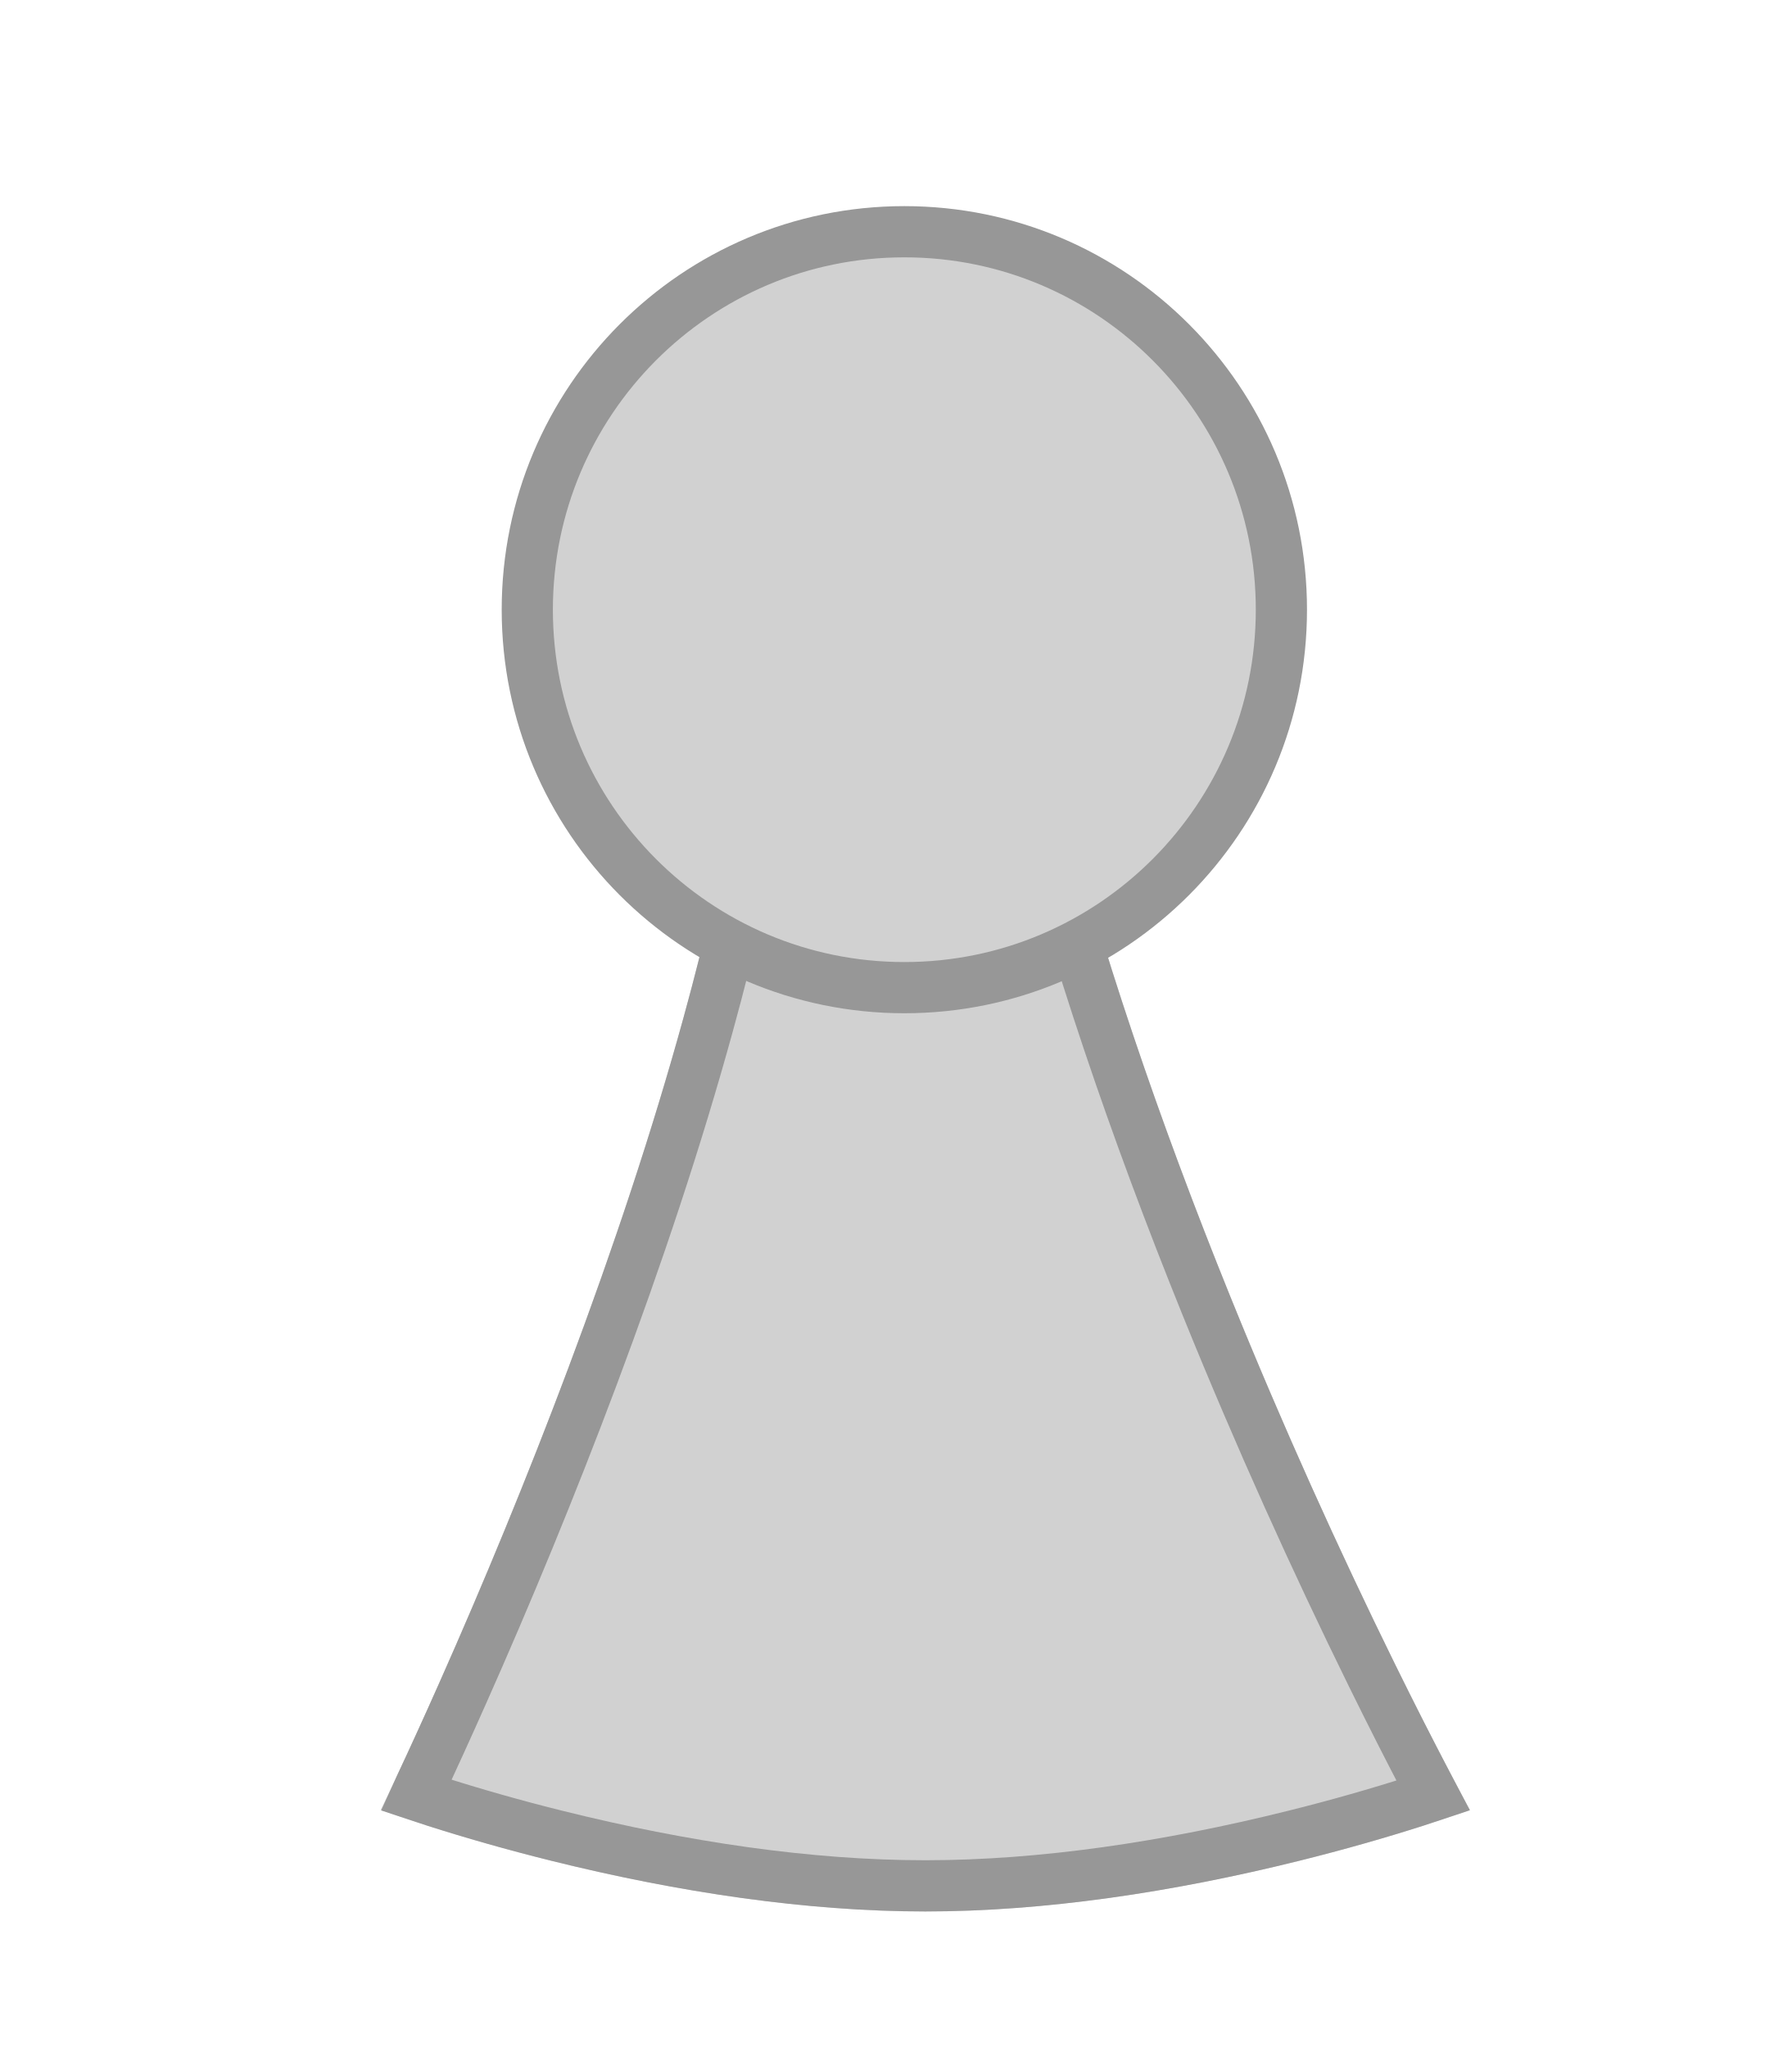
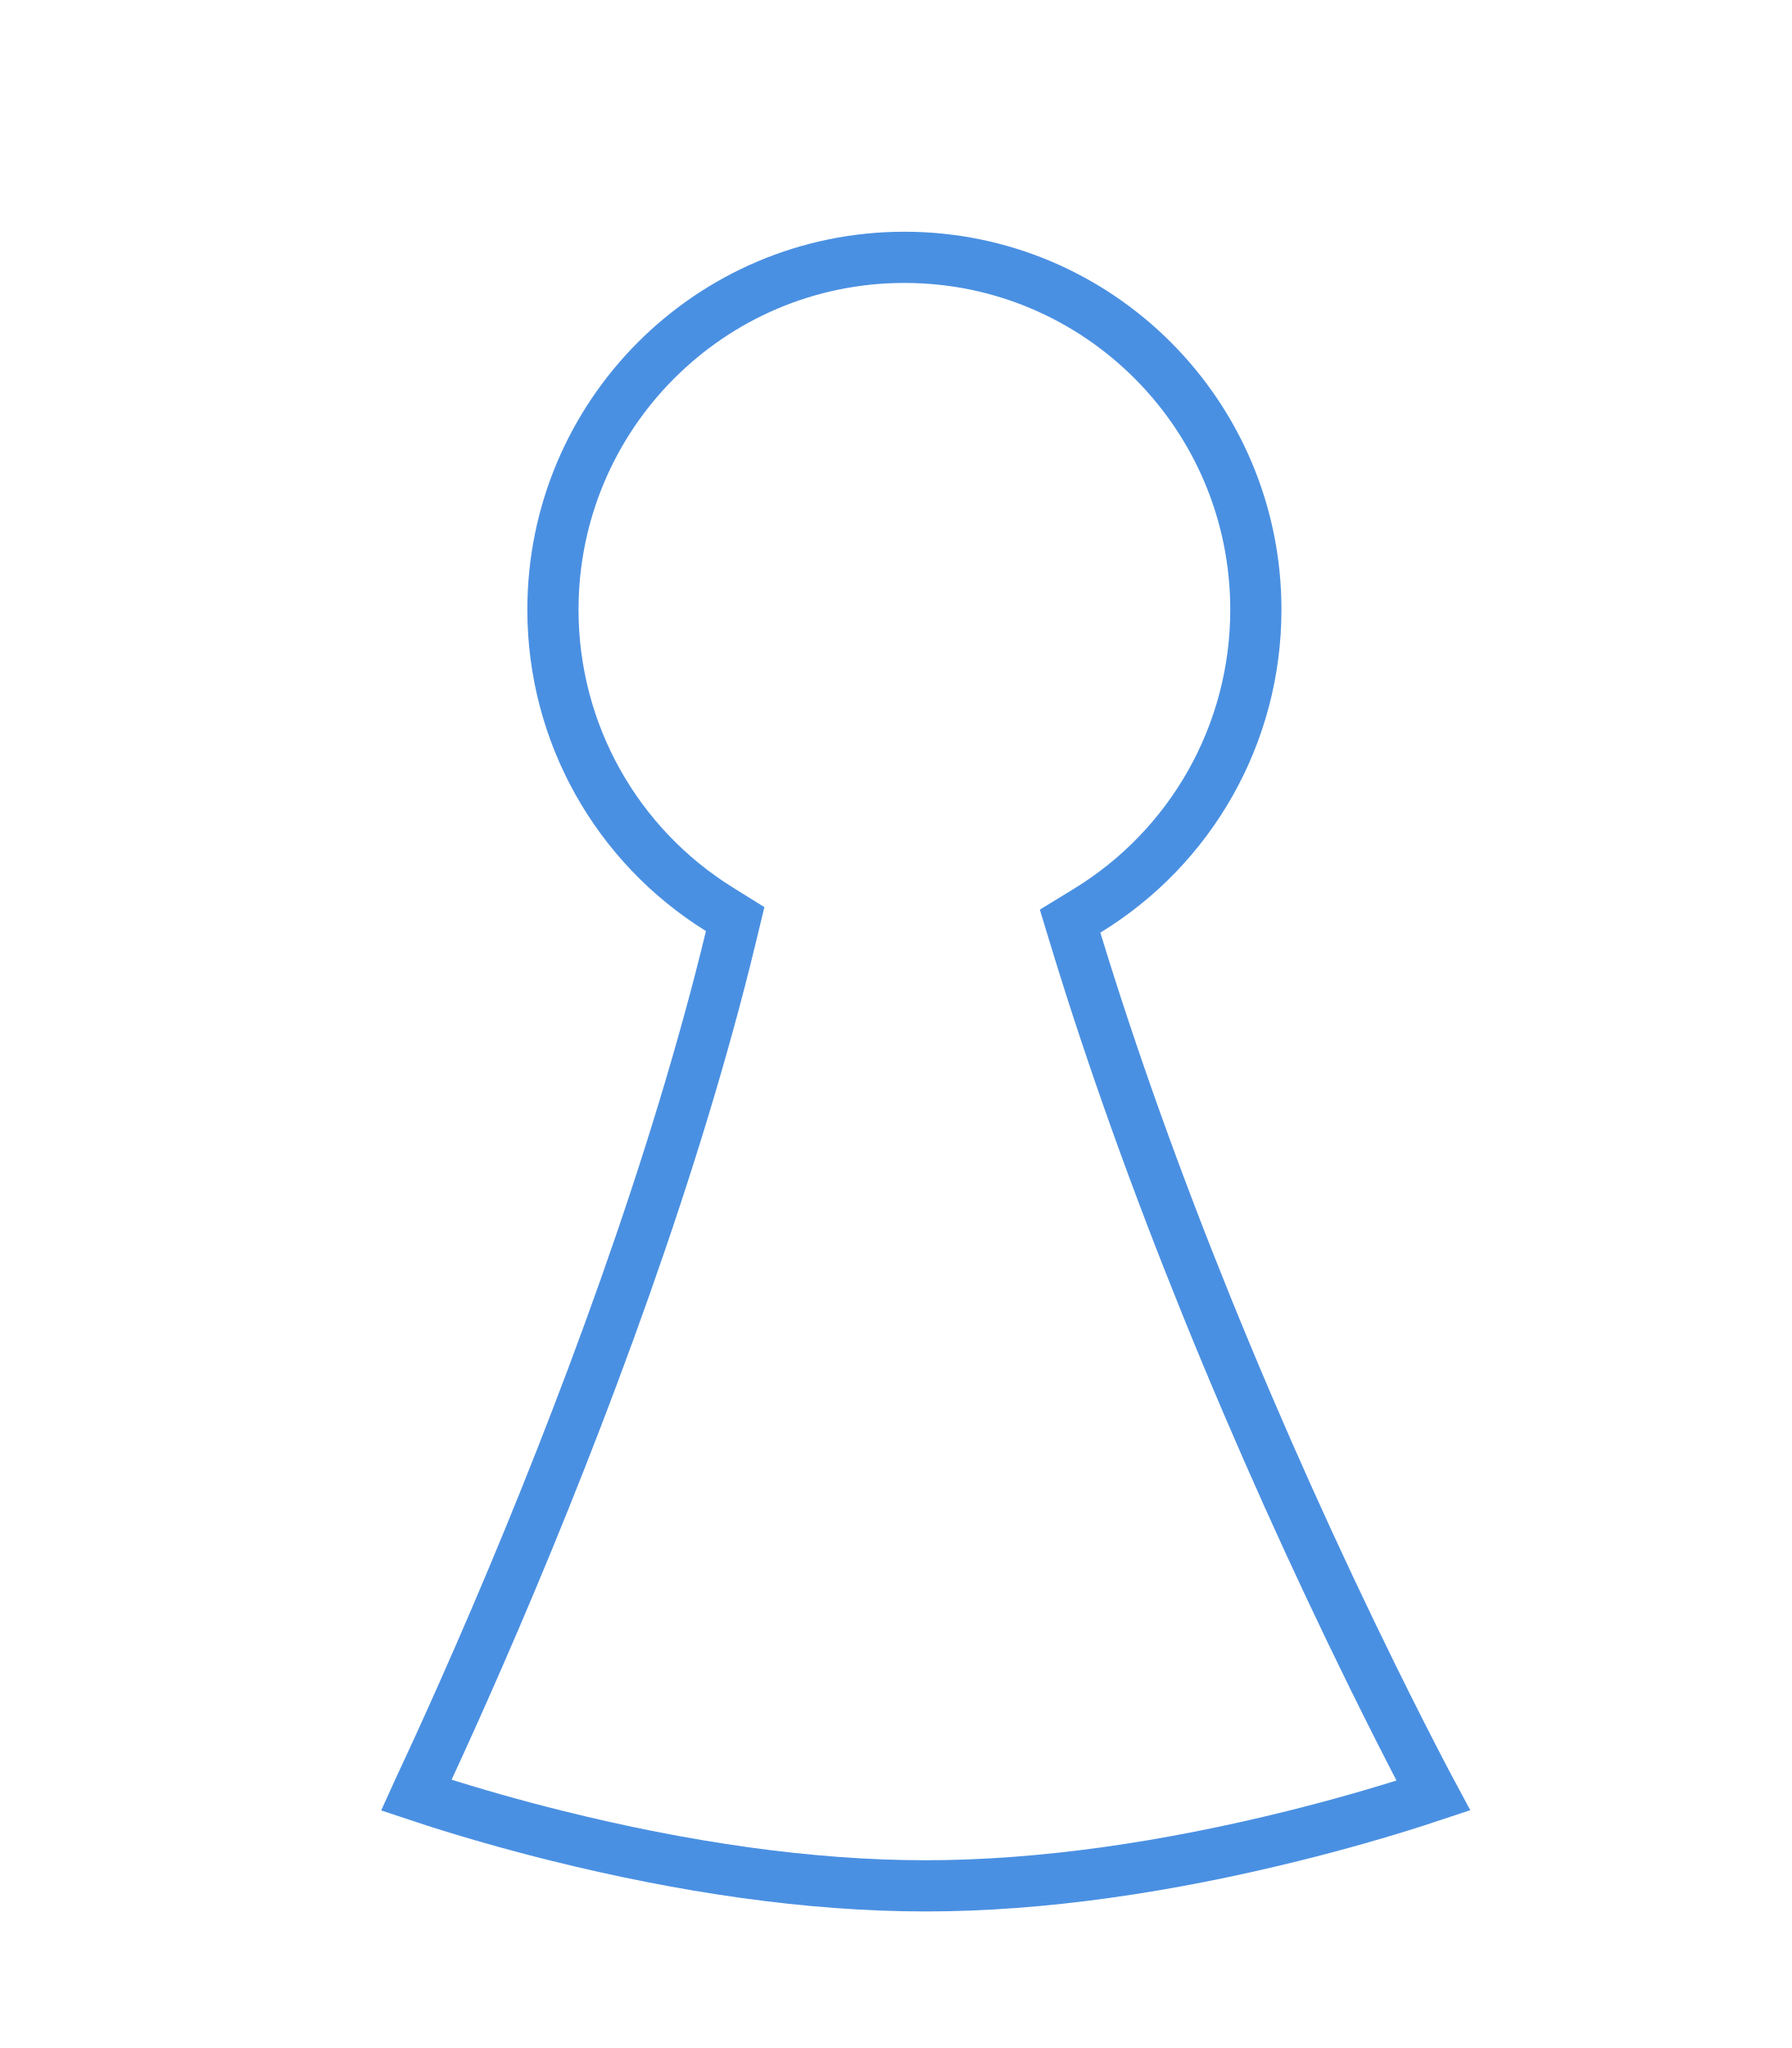
- <svg xmlns="http://www.w3.org/2000/svg" xmlns:xlink="http://www.w3.org/1999/xlink" width="35px" height="40px" viewBox="0 0 35 40" version="1.1">
-   <defs>
-     <path d="M14.408,15.173 C15.943,12.828 18.956,12.792 20.645,15.173 C23.213,25.367 28.716,35.349 28.716,35.349 C28.716,35.349 23.396,37.333 18.077,37.333 C12.757,37.333 7.438,35.349 7.438,35.349 C7.438,35.349 12.941,24.103 14.408,15.173 Z" id="path-1" />
-   </defs>
+ <svg xmlns="http://www.w3.org/2000/svg" width="35px" height="40px" viewBox="0 0 35 40" version="1.1">
+   <defs />
  <g id="Symbols" stroke="none" stroke-width="1" fill="none" fill-rule="evenodd">
-     <g id="picto/character-hover">
-       <g id="Rectangle-6">
-         <use fill="#D1D1D1" fill-rule="evenodd" xlink:href="#path-1" />
-         <path stroke="#979797" stroke-width="1" d="M14.883,15.362 C14.641,16.81 14.287,18.366 13.833,20.015 C13.23,22.205 12.463,24.518 11.569,26.9 C10.764,29.045 9.902,31.129 9.039,33.07 C8.737,33.75 8.457,34.363 8.205,34.9 C8.179,34.956 8.153,35.01 8.13,35.061 C8.241,35.098 8.366,35.139 8.504,35.183 C9.221,35.412 10.021,35.642 10.883,35.856 C13.34,36.467 15.795,36.833 18.077,36.833 C20.358,36.833 22.813,36.467 25.27,35.856 C26.132,35.642 26.932,35.412 27.649,35.183 C27.777,35.142 27.893,35.104 27.998,35.069 C27.959,34.995 27.916,34.914 27.871,34.827 C27.549,34.213 27.19,33.509 26.804,32.724 C25.702,30.484 24.6,28.051 23.571,25.51 C22.162,22.029 21.004,18.623 20.183,15.389 C18.718,13.407 16.23,13.412 14.883,15.362 Z" />
-       </g>
-       <ellipse id="Oval-3" stroke="#979797" fill="#D1D1D1" cx="17.667" cy="11.908" rx="7.366" ry="7.382" />
+     <g id="picto/character-hover" stroke="#4A90E2">
+       <path d="M8.13,35.061 C8.241,35.098 8.366,35.139 8.504,35.183 C9.221,35.412 10.021,35.642 10.883,35.856 C13.341,36.467 15.796,36.833 18.078,36.833 C20.359,36.833 22.814,36.467 25.272,35.856 C26.134,35.642 26.934,35.412 27.651,35.183 C27.778,35.142 27.895,35.104 28,35.069 C27.96,34.995 27.918,34.914 27.872,34.827 C27.55,34.213 27.192,33.509 26.806,32.724 C25.704,30.484 24.601,28.051 23.572,25.51 C22.593,23.091 21.731,20.697 21.018,18.362 L20.905,17.991 L21.235,17.789 C23.268,16.548 24.534,14.337 24.534,11.908 C24.534,8.107 21.46,5.026 17.668,5.026 C13.876,5.026 10.802,8.107 10.802,11.908 C10.802,14.318 12.048,16.513 14.055,17.76 L14.362,17.951 L14.277,18.302 C14.142,18.862 13.994,19.433 13.833,20.015 C13.23,22.205 12.463,24.518 11.569,26.9 C10.764,29.045 9.902,31.129 9.039,33.07 C8.737,33.75 8.457,34.363 8.205,34.9 C8.179,34.957 8.153,35.01 8.13,35.061 Z" id="Combined-Shape" />
    </g>
  </g>
</svg>
